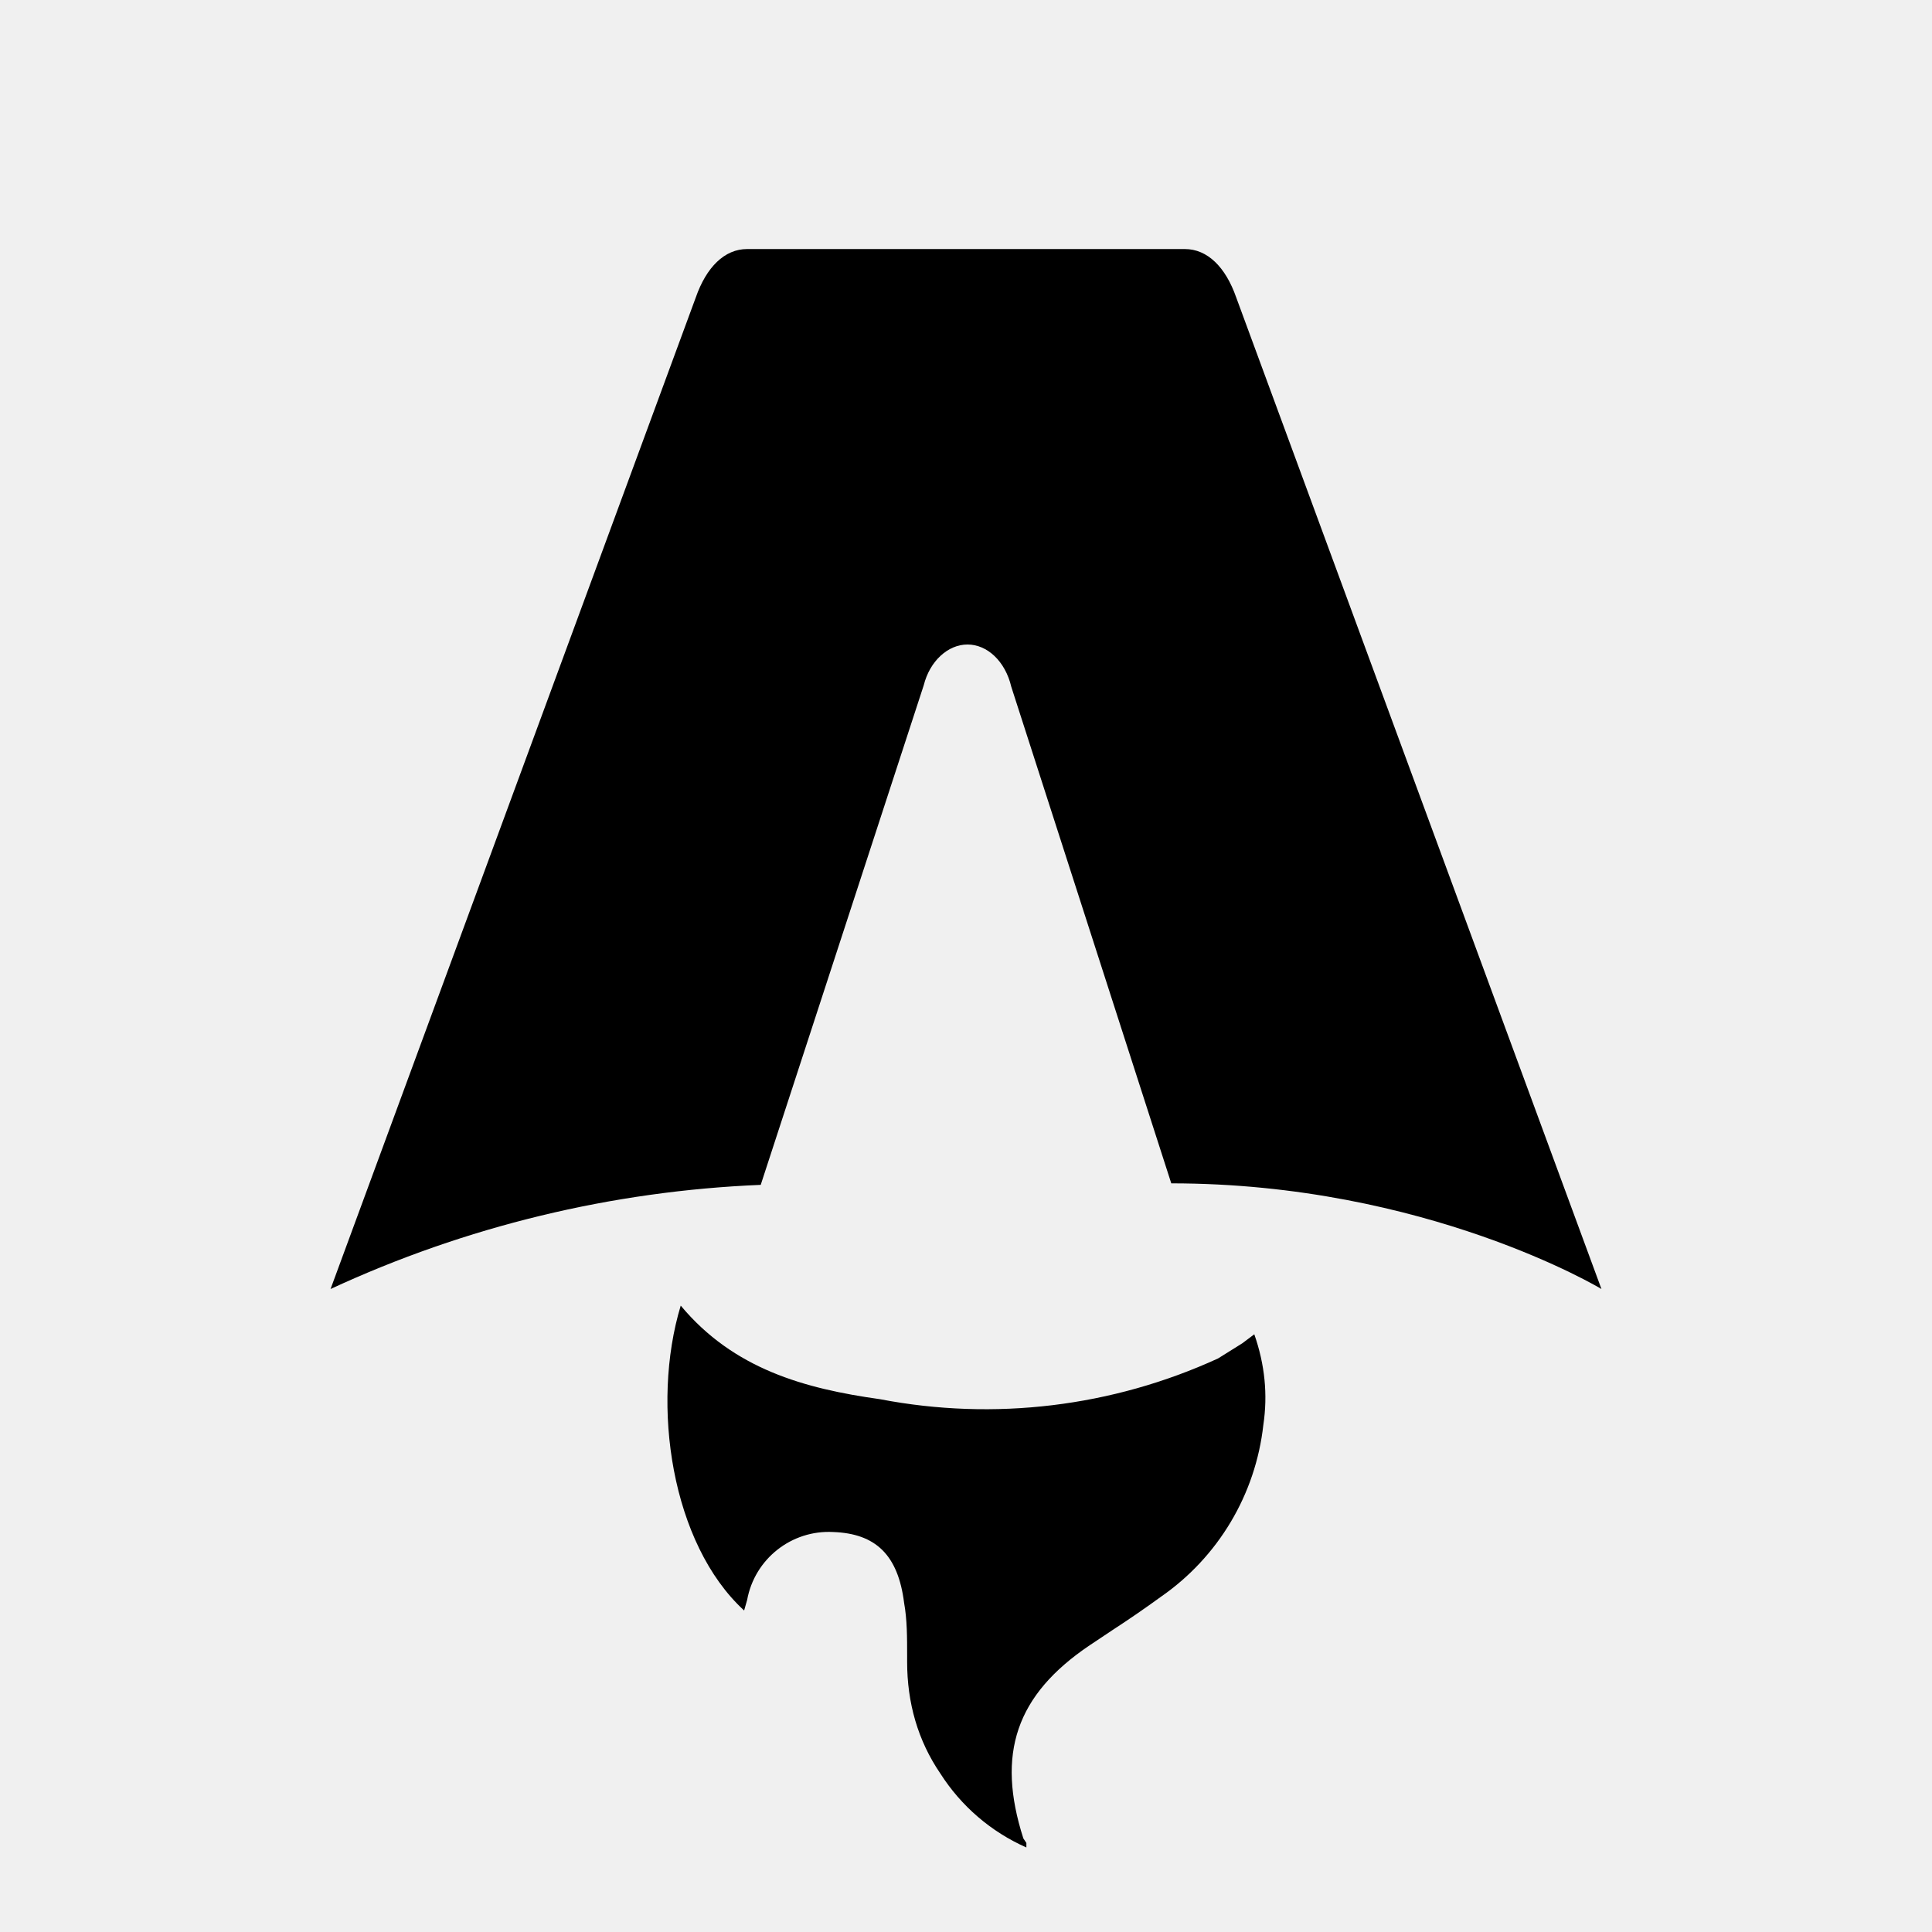
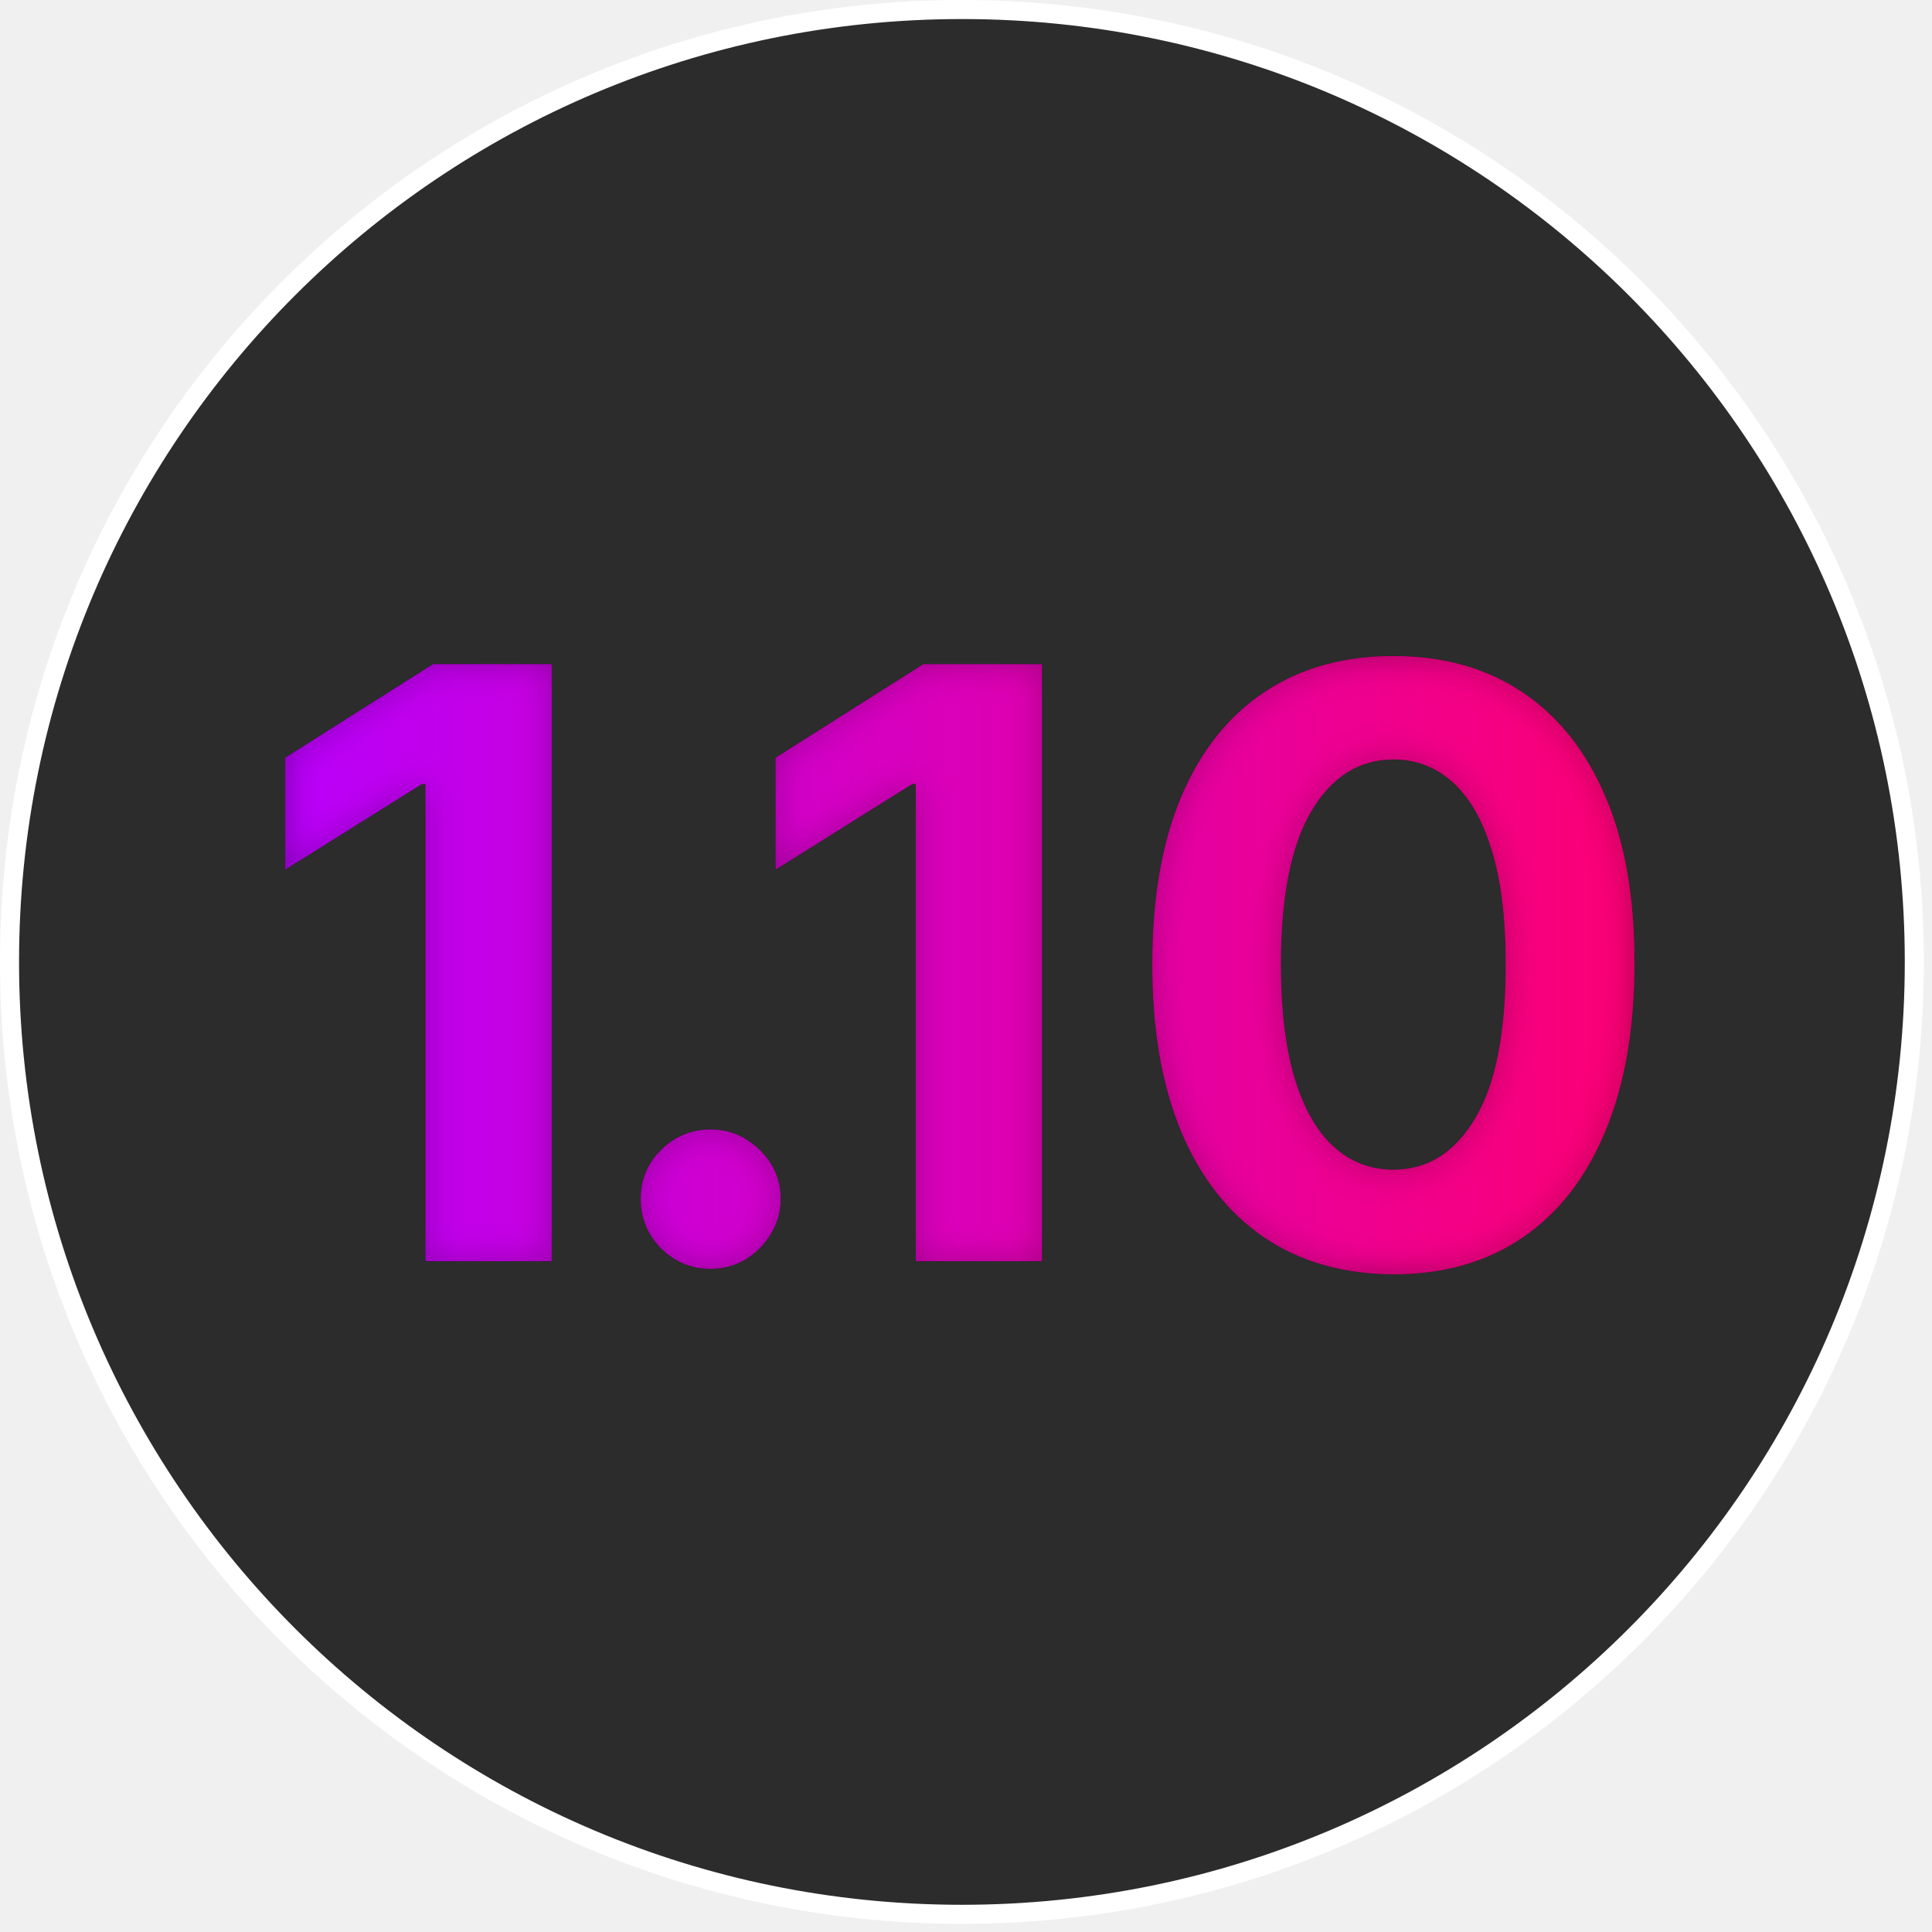
- <svg xmlns="http://www.w3.org/2000/svg" fill="none" viewBox="0 0 128 128">
-   <path d="M50.4 78.5a75.1 75.1 0 0 0-28.5 6.9l24.2-65.7c.7-2 1.9-3.2 3.4-3.2h29c1.5 0 2.7 1.2 3.4 3.2l24.2 65.7s-11.6-7-28.5-7L67 45.5c-.4-1.7-1.6-2.8-2.9-2.8-1.3 0-2.5 1.1-2.9 2.7L50.4 78.5Zm-1.1 28.2Zm-4.2-20.2c-2 6.6-.6 15.8 4.2 20.2a17.5 17.5 0 0 1 .2-.7 5.5 5.5 0 0 1 5.7-4.5c2.8.1 4.3 1.5 4.7 4.7.2 1.1.2 2.3.2 3.5v.4c0 2.7.7 5.2 2.2 7.4a13 13 0 0 0 5.7 4.9v-.3l-.2-.3c-1.8-5.6-.5-9.5 4.4-12.8l1.5-1a73 73 0 0 0 3.2-2.2 16 16 0 0 0 6.8-11.4c.3-2 .1-4-.6-6l-.8.6-1.6 1a37 37 0 0 1-22.4 2.7c-5-.7-9.7-2-13.2-6.2Z" />
-   <style>
-         path { fill: #000; }
-         @media (prefers-color-scheme: dark) {
-             path { fill: #FFF; }
-         }
-     </style>
+ <svg xmlns="http://www.w3.org/2000/svg" width="71" height="71" viewBox="0 0 71 71" fill="none">
+   <circle cx="35.35" cy="35.35" r="35" fill="#2C2C2C" stroke="white" stroke-width="0.7" />
+   <g filter="url(#filter0_i_32_6)">
+     <path d="M20.275 24.407V46.35H15.636V28.811H15.507L10.482 31.961V27.846L15.914 24.407H20.275ZM26.117 46.629C25.41 46.629 24.803 46.379 24.296 45.879C23.796 45.371 23.546 44.764 23.546 44.057C23.546 43.357 23.796 42.757 24.296 42.257C24.803 41.757 25.41 41.507 26.117 41.507C26.803 41.507 27.403 41.757 27.917 42.257C28.431 42.757 28.689 43.357 28.689 44.057C28.689 44.529 28.567 44.961 28.324 45.353C28.089 45.739 27.778 46.05 27.392 46.286C27.006 46.514 26.581 46.629 26.117 46.629ZM38.294 24.407V46.35H33.655V28.811H33.526L28.501 31.961V27.846L33.933 24.407H38.294ZM51.208 46.832C49.365 46.825 47.779 46.371 46.451 45.471C45.129 44.571 44.111 43.268 43.397 41.561C42.69 39.853 42.34 37.8 42.347 35.4C42.347 33.007 42.701 30.968 43.408 29.282C44.122 27.596 45.14 26.314 46.461 25.436C47.79 24.55 49.372 24.107 51.208 24.107C53.044 24.107 54.622 24.55 55.944 25.436C57.272 26.321 58.294 27.607 59.008 29.293C59.722 30.971 60.076 33.007 60.069 35.4C60.069 37.807 59.711 39.864 58.997 41.571C58.29 43.279 57.276 44.582 55.954 45.482C54.633 46.382 53.051 46.832 51.208 46.832ZM51.208 42.986C52.465 42.986 53.468 42.353 54.218 41.089C54.968 39.825 55.34 37.928 55.333 35.4C55.333 33.736 55.161 32.35 54.819 31.243C54.483 30.136 54.004 29.303 53.383 28.746C52.769 28.189 52.044 27.911 51.208 27.911C49.958 27.911 48.958 28.536 48.208 29.786C47.458 31.036 47.079 32.907 47.072 35.4C47.072 37.086 47.24 38.493 47.576 39.621C47.919 40.743 48.401 41.586 49.022 42.15C49.644 42.707 50.372 42.986 51.208 42.986Z" fill="url(#paint0_linear_32_6)" />
+   </g>
+   <defs>
+     <filter id="filter0_i_32_6" x="10.482" y="24.107" width="49.597" height="22.725" filterUnits="userSpaceOnUse" color-interpolation-filters="sRGB">
+       <feFlood flood-opacity="0" result="BackgroundImageFix" />
+       <feBlend mode="normal" in="SourceGraphic" in2="BackgroundImageFix" result="shape" />
+       <feColorMatrix in="SourceAlpha" type="matrix" values="0 0 0 0 0 0 0 0 0 0 0 0 0 0 0 0 0 0 127 0" result="hardAlpha" />
+       <feOffset />
+       <feGaussianBlur stdDeviation="0.629" />
+       <feComposite in2="hardAlpha" operator="arithmetic" k2="-1" k3="1" />
+       <feColorMatrix type="matrix" values="0 0 0 0 0 0 0 0 0 0 0 0 0 0 0 0 0 0 0.25 0" />
+       <feBlend mode="normal" in2="shape" result="effect1_innerShadow_32_6" />
+     </filter>
+     <linearGradient id="paint0_linear_32_6" x1="8.95" y1="35.35" x2="61.95" y2="35.35" gradientUnits="userSpaceOnUse">
+       <stop stop-color="#B700FF" />
+       <stop offset="1" stop-color="#FF006F" />
+     </linearGradient>
+   </defs>
</svg>
